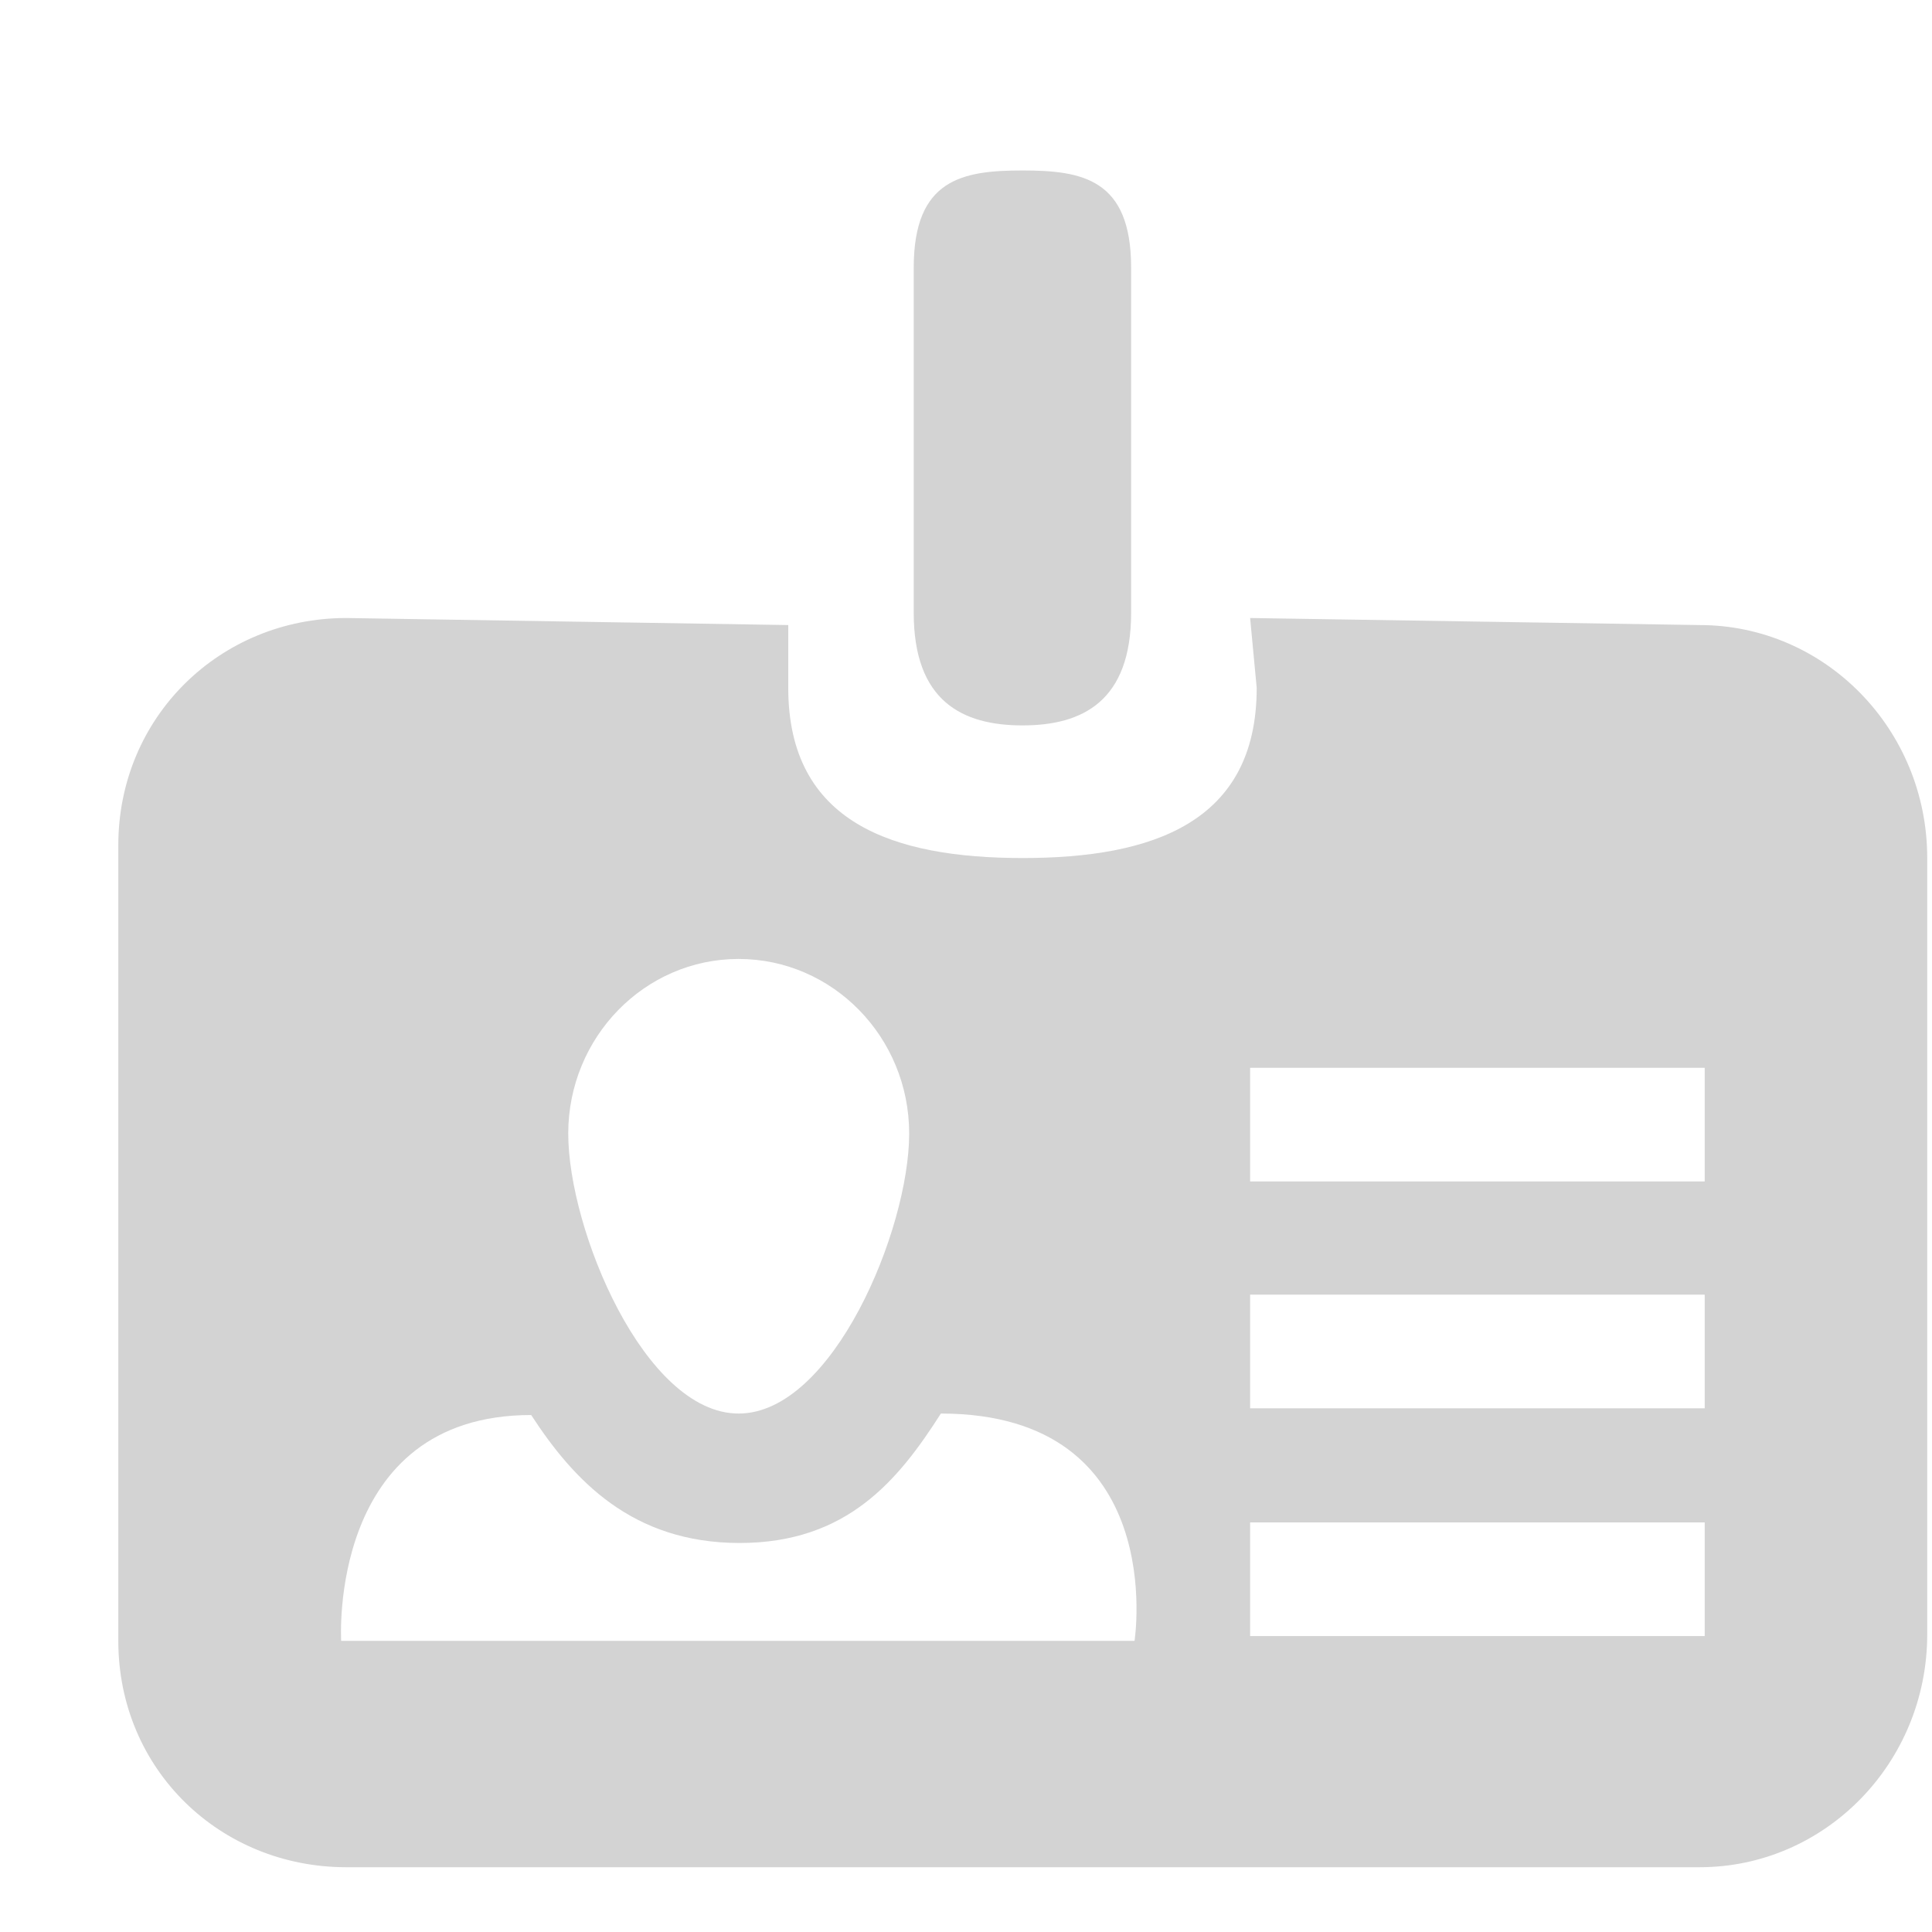
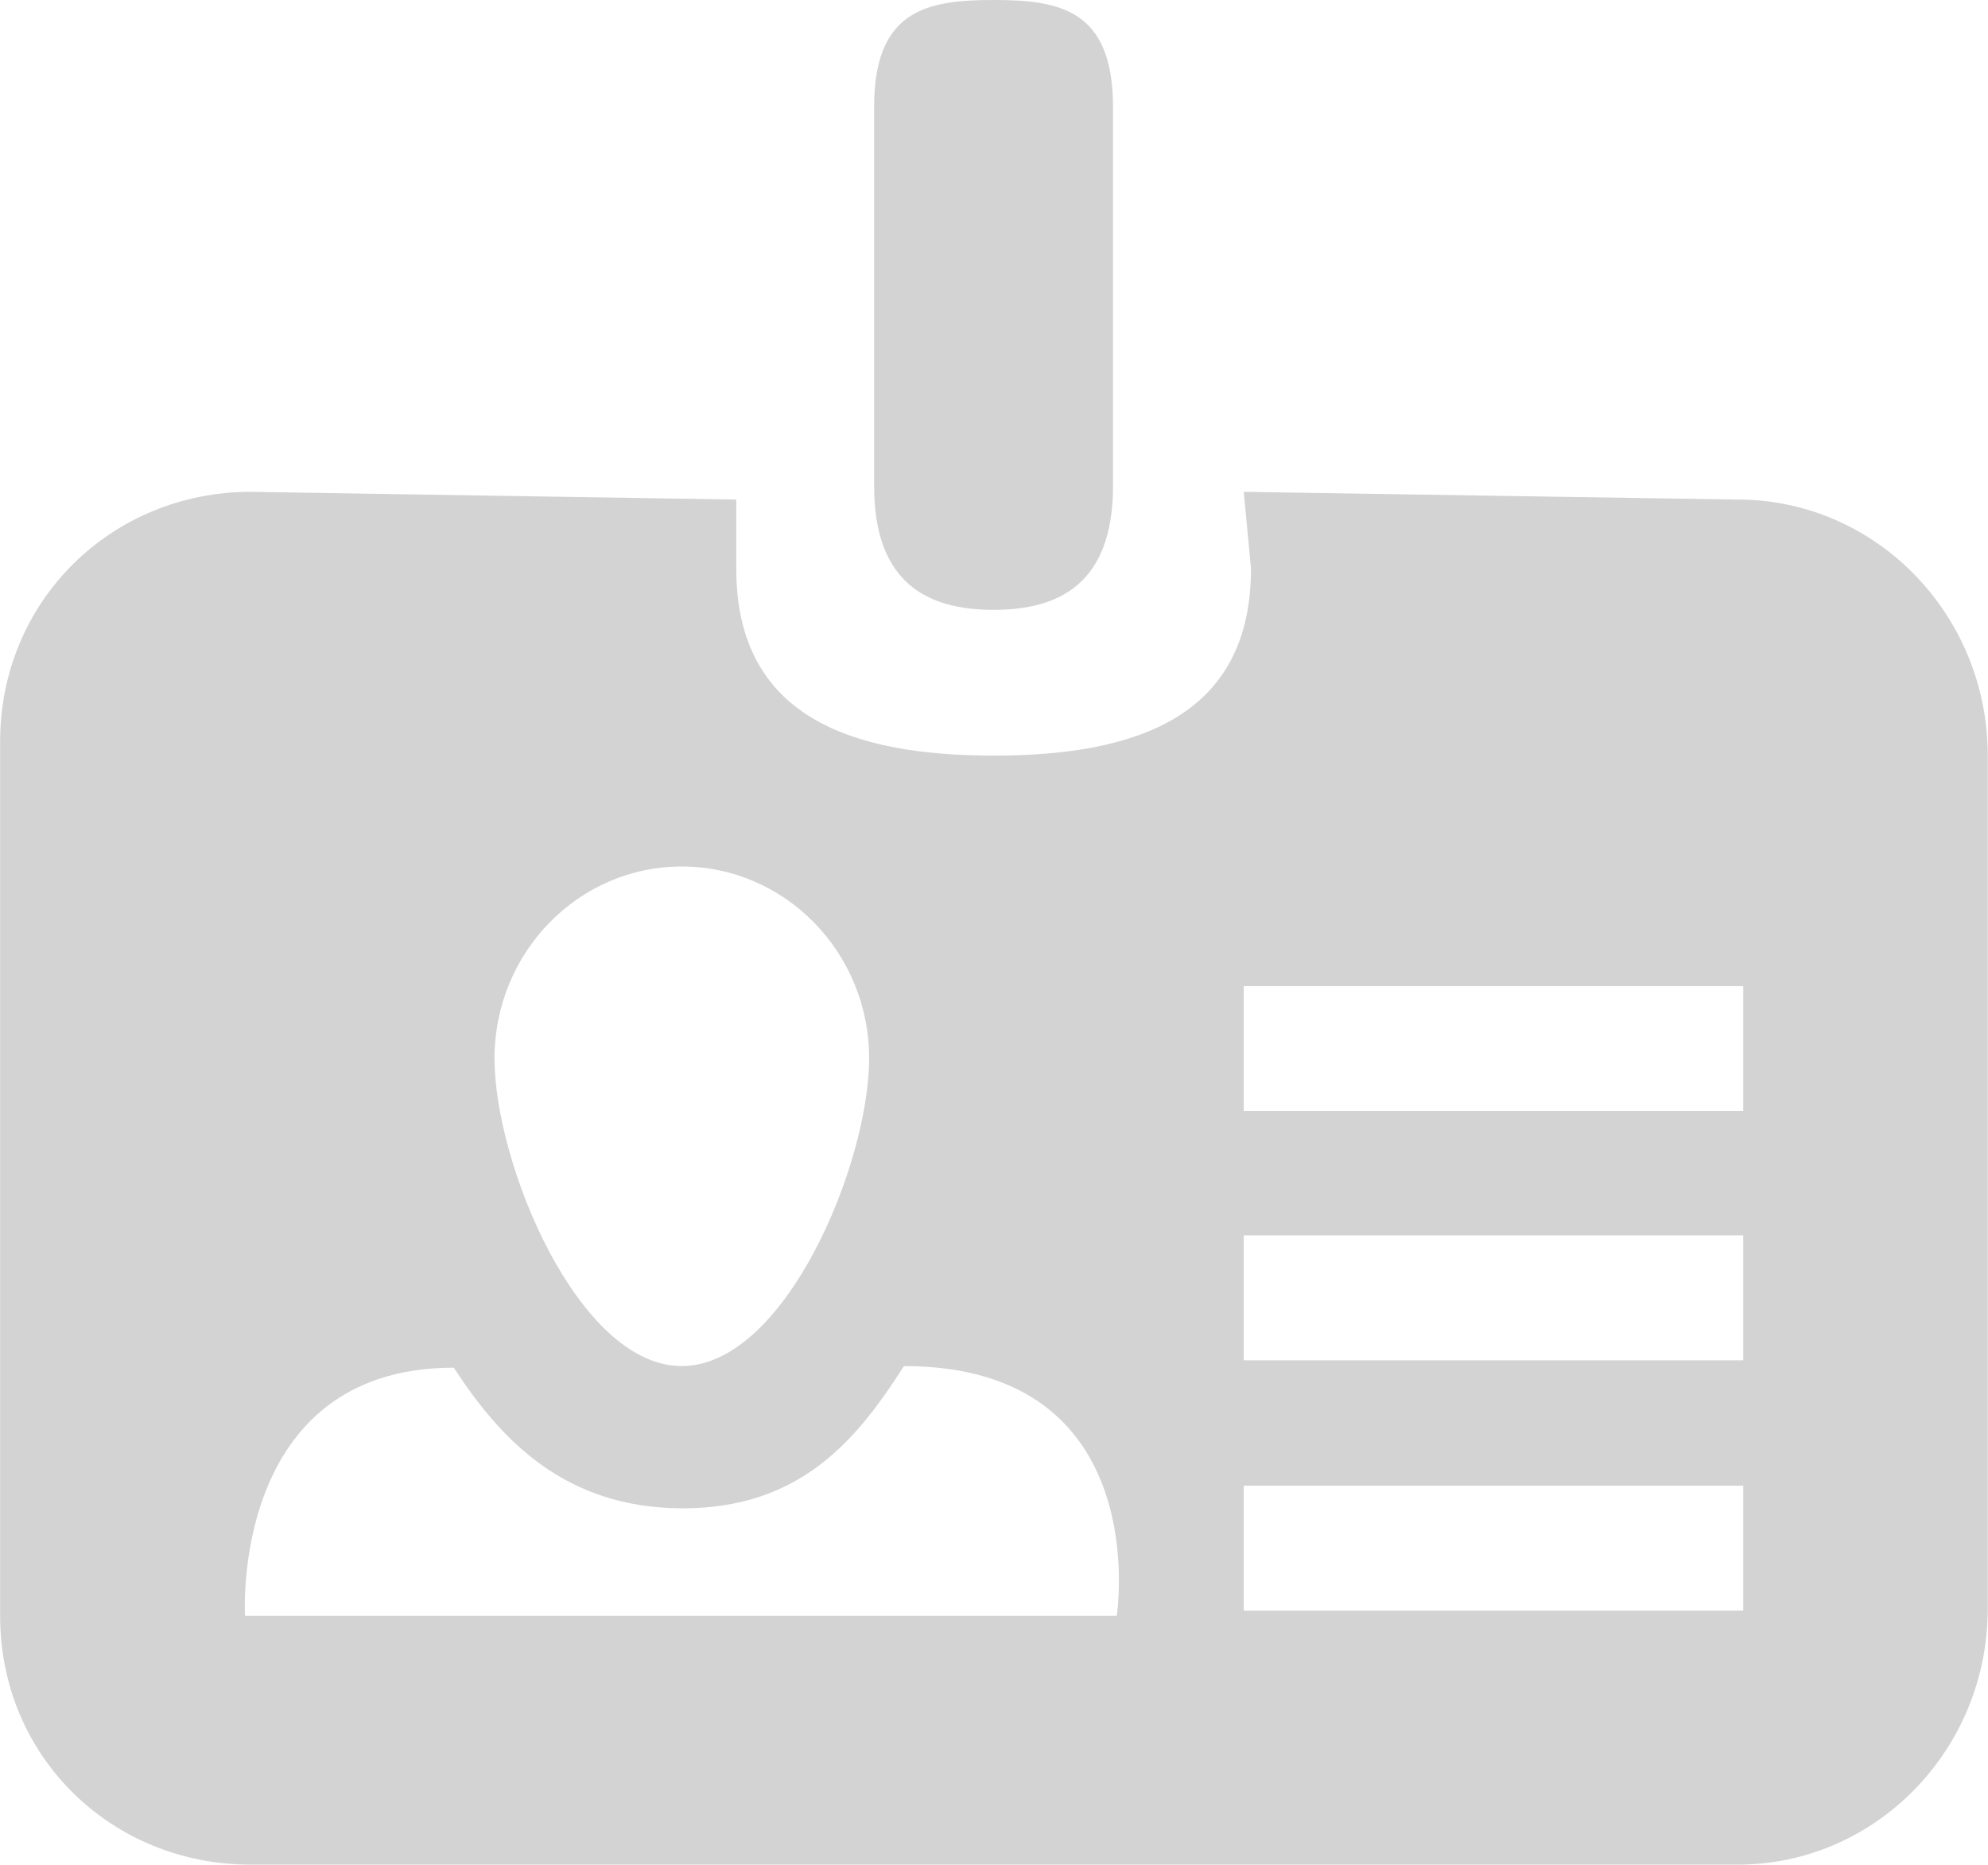
- <svg xmlns="http://www.w3.org/2000/svg" width="800px" height="800px" viewBox="0 -0.5 17 17" version="1.1" class="si-glyph si-glyph-badge-name">
+ <svg xmlns="http://www.w3.org/2000/svg" version="1.1" class="si-glyph si-glyph-badge-name" viewBox="1.04 1 15.92 14.93">
  <defs>

</defs>
  <g stroke="none" stroke-width="1" fill="none" fill-rule="evenodd">
    <g transform="translate(1, 1)" fill="#D3D3D3">
      <path d="M7.997,4.883 C7.469,4.883 7.04,4.671 7.04,3.892 L7.04,0.856 C7.04,0.075 7.469,4.54747351e-13 7.997,4.54747351e-13 C8.525,4.54747351e-13 8.953,0.075 8.953,0.856 L8.953,3.892 C8.953,4.671 8.525,4.883 7.997,4.883 L7.997,4.883 Z" class="si-glyph-fill">

</path>
      <path d="M10,3.938 L10.058,4.553 C10.058,5.741 9.136,6.05 7.999,6.05 C6.86,6.05 5.936,5.741 5.936,4.553 L5.936,4 L2.047,3.938 C0.938,3.938 0.041,4.807 0.041,5.938 L0.041,12.938 C0.041,14.07 0.937,14.93 2.047,14.93 L13.955,14.93 C15.06,14.93 15.958,14.012 15.958,12.88 L15.958,6.05 C15.958,4.919 15.061,4 13.955,4 L10,3.938 Z M5.499,6.938 C6.327,6.938 7,7.626 7,8.474 C7,9.32 6.327,10.938 5.499,10.938 C4.671,10.938 4,9.319 4,8.474 C4.001,7.626 4.672,6.938 5.499,6.938 L5.499,6.938 Z M8.983,12.938 L2.002,12.938 C2.002,12.938 1.882,10.951 3.674,10.951 C4.047,11.524 4.561,12.077 5.508,12.077 C6.457,12.077 6.907,11.52 7.279,10.938 C9.295,10.939 8.983,12.938 8.983,12.938 L8.983,12.938 Z M14,12.896 L10,12.896 L10,11.896 L14,11.896 L14,12.896 L14,12.896 Z M14,10.892 L10,10.892 L10,9.892 L14,9.892 L14,10.892 L14,10.892 Z M14,8.896 L10,8.896 L10,7.896 L14,7.896 L14,8.896 L14,8.896 Z" class="si-glyph-fill">

</path>
    </g>
  </g>
</svg>
